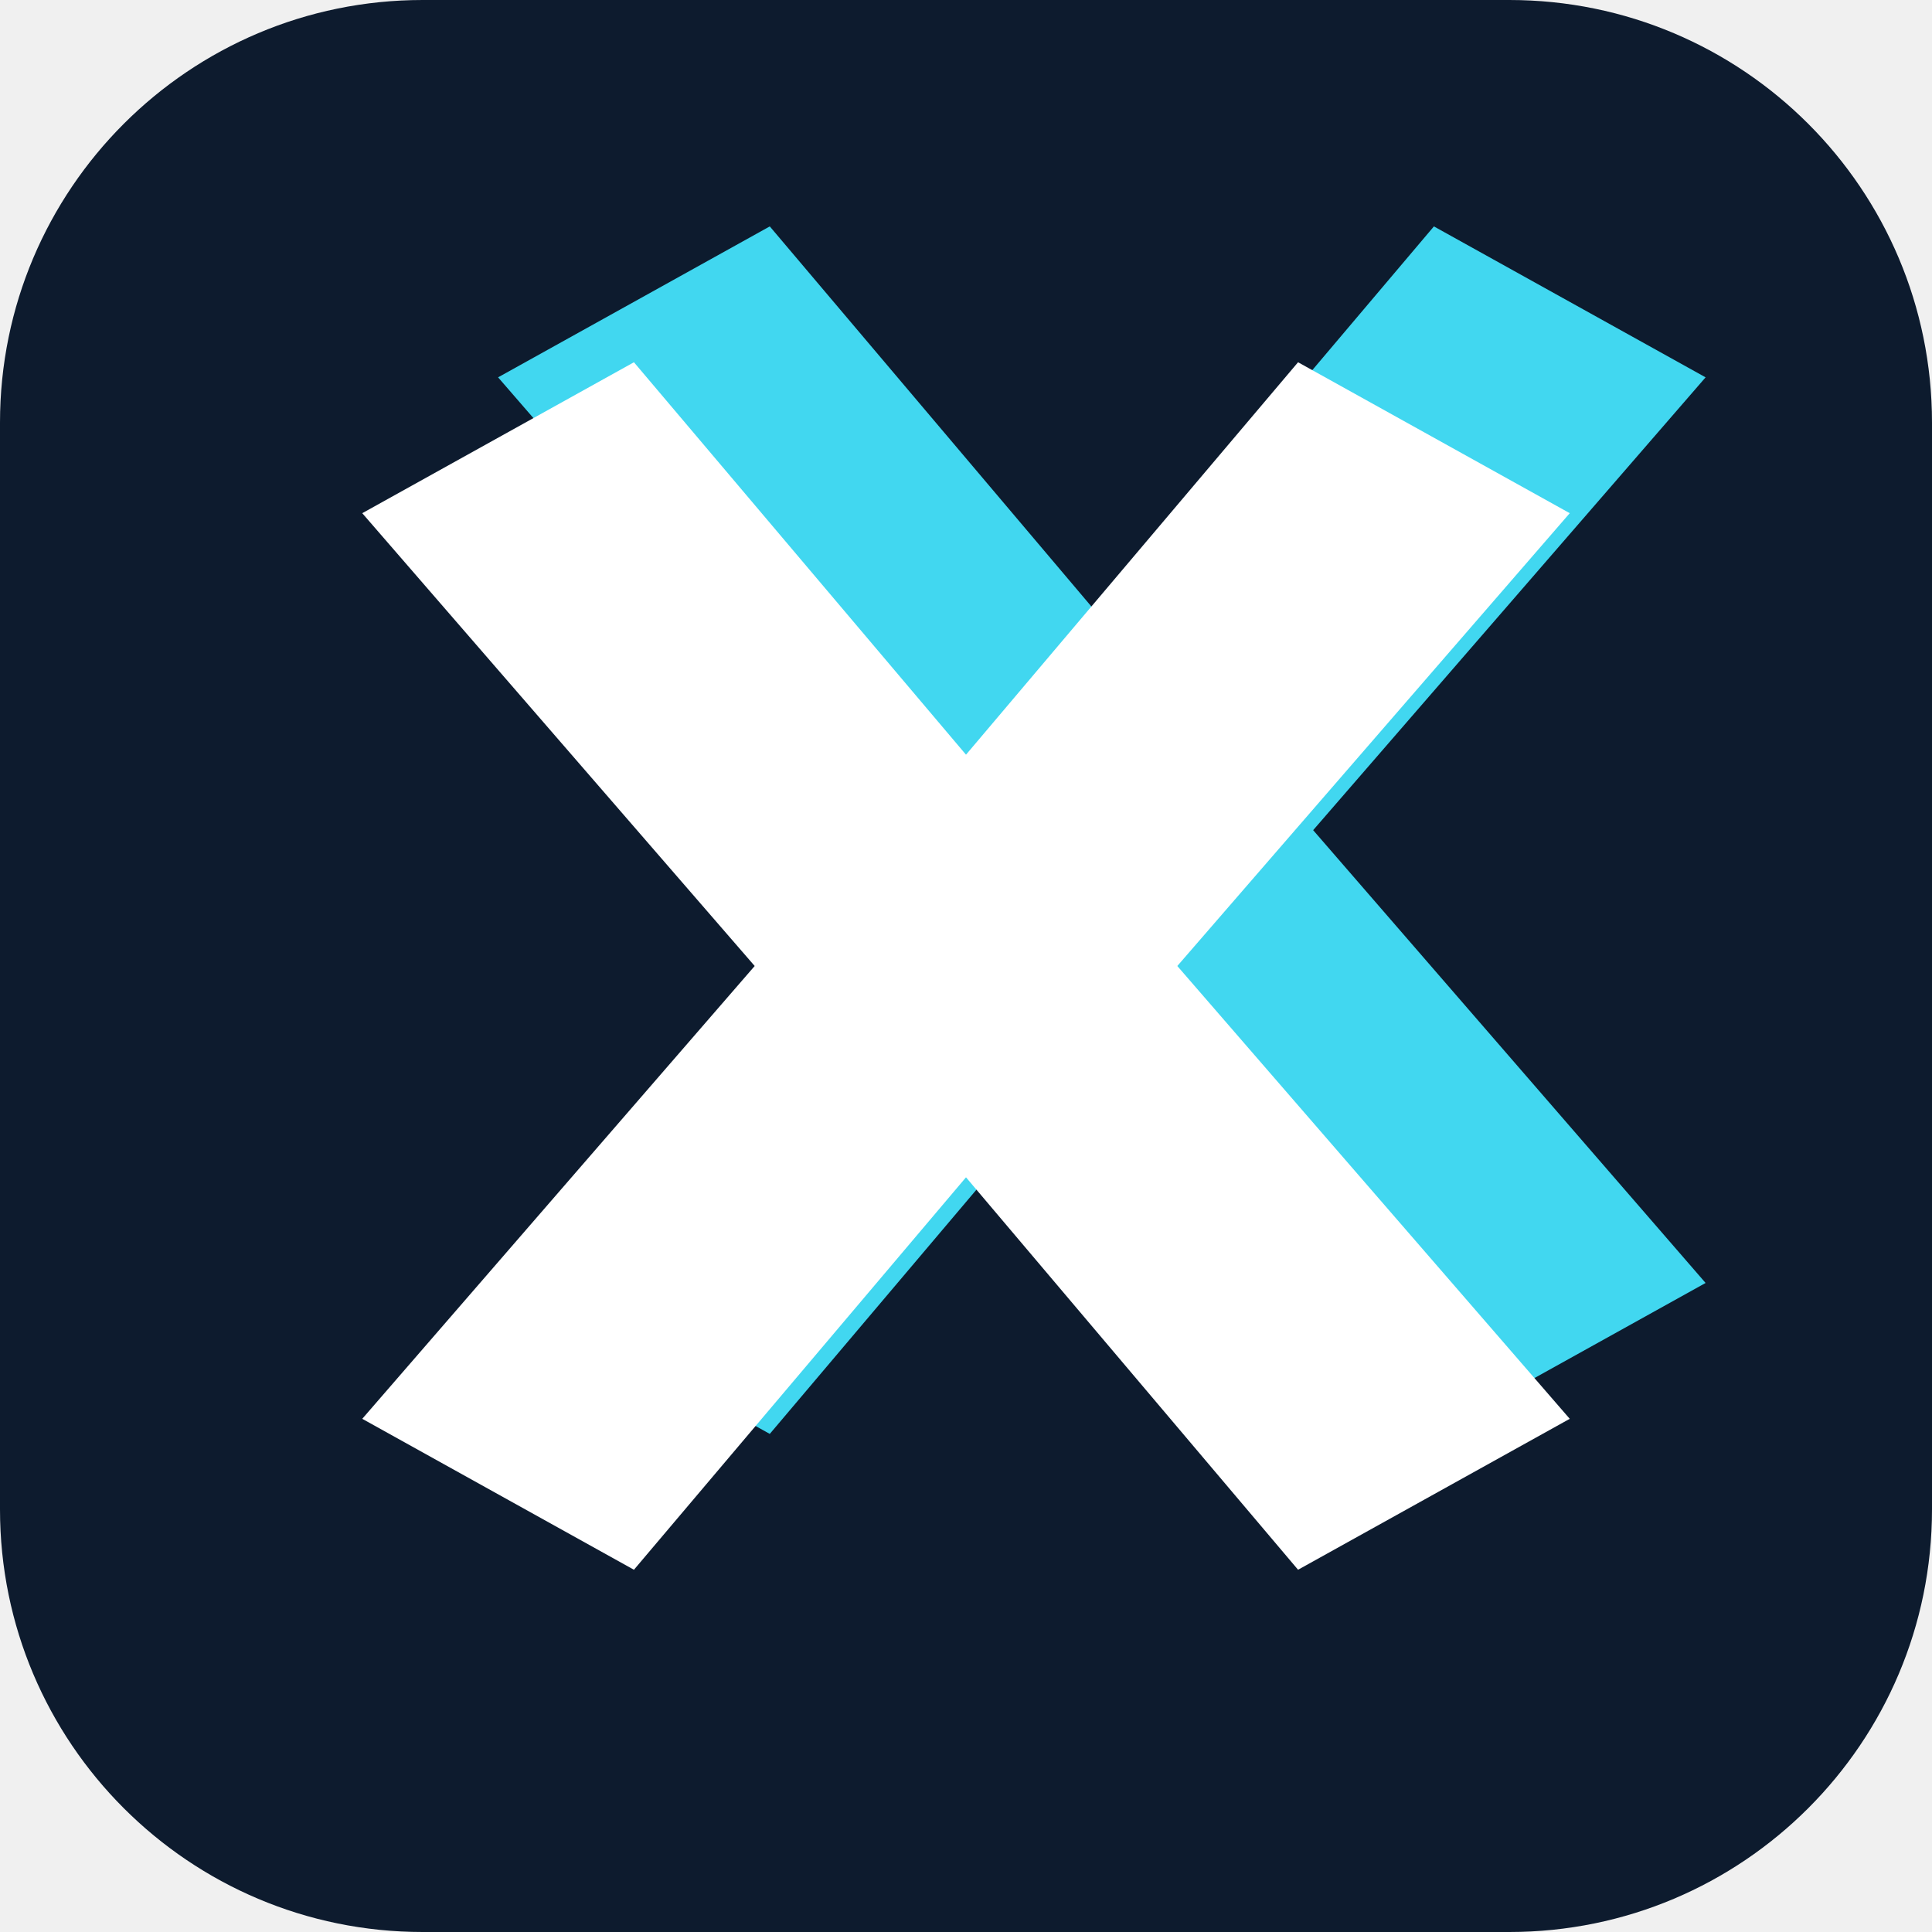
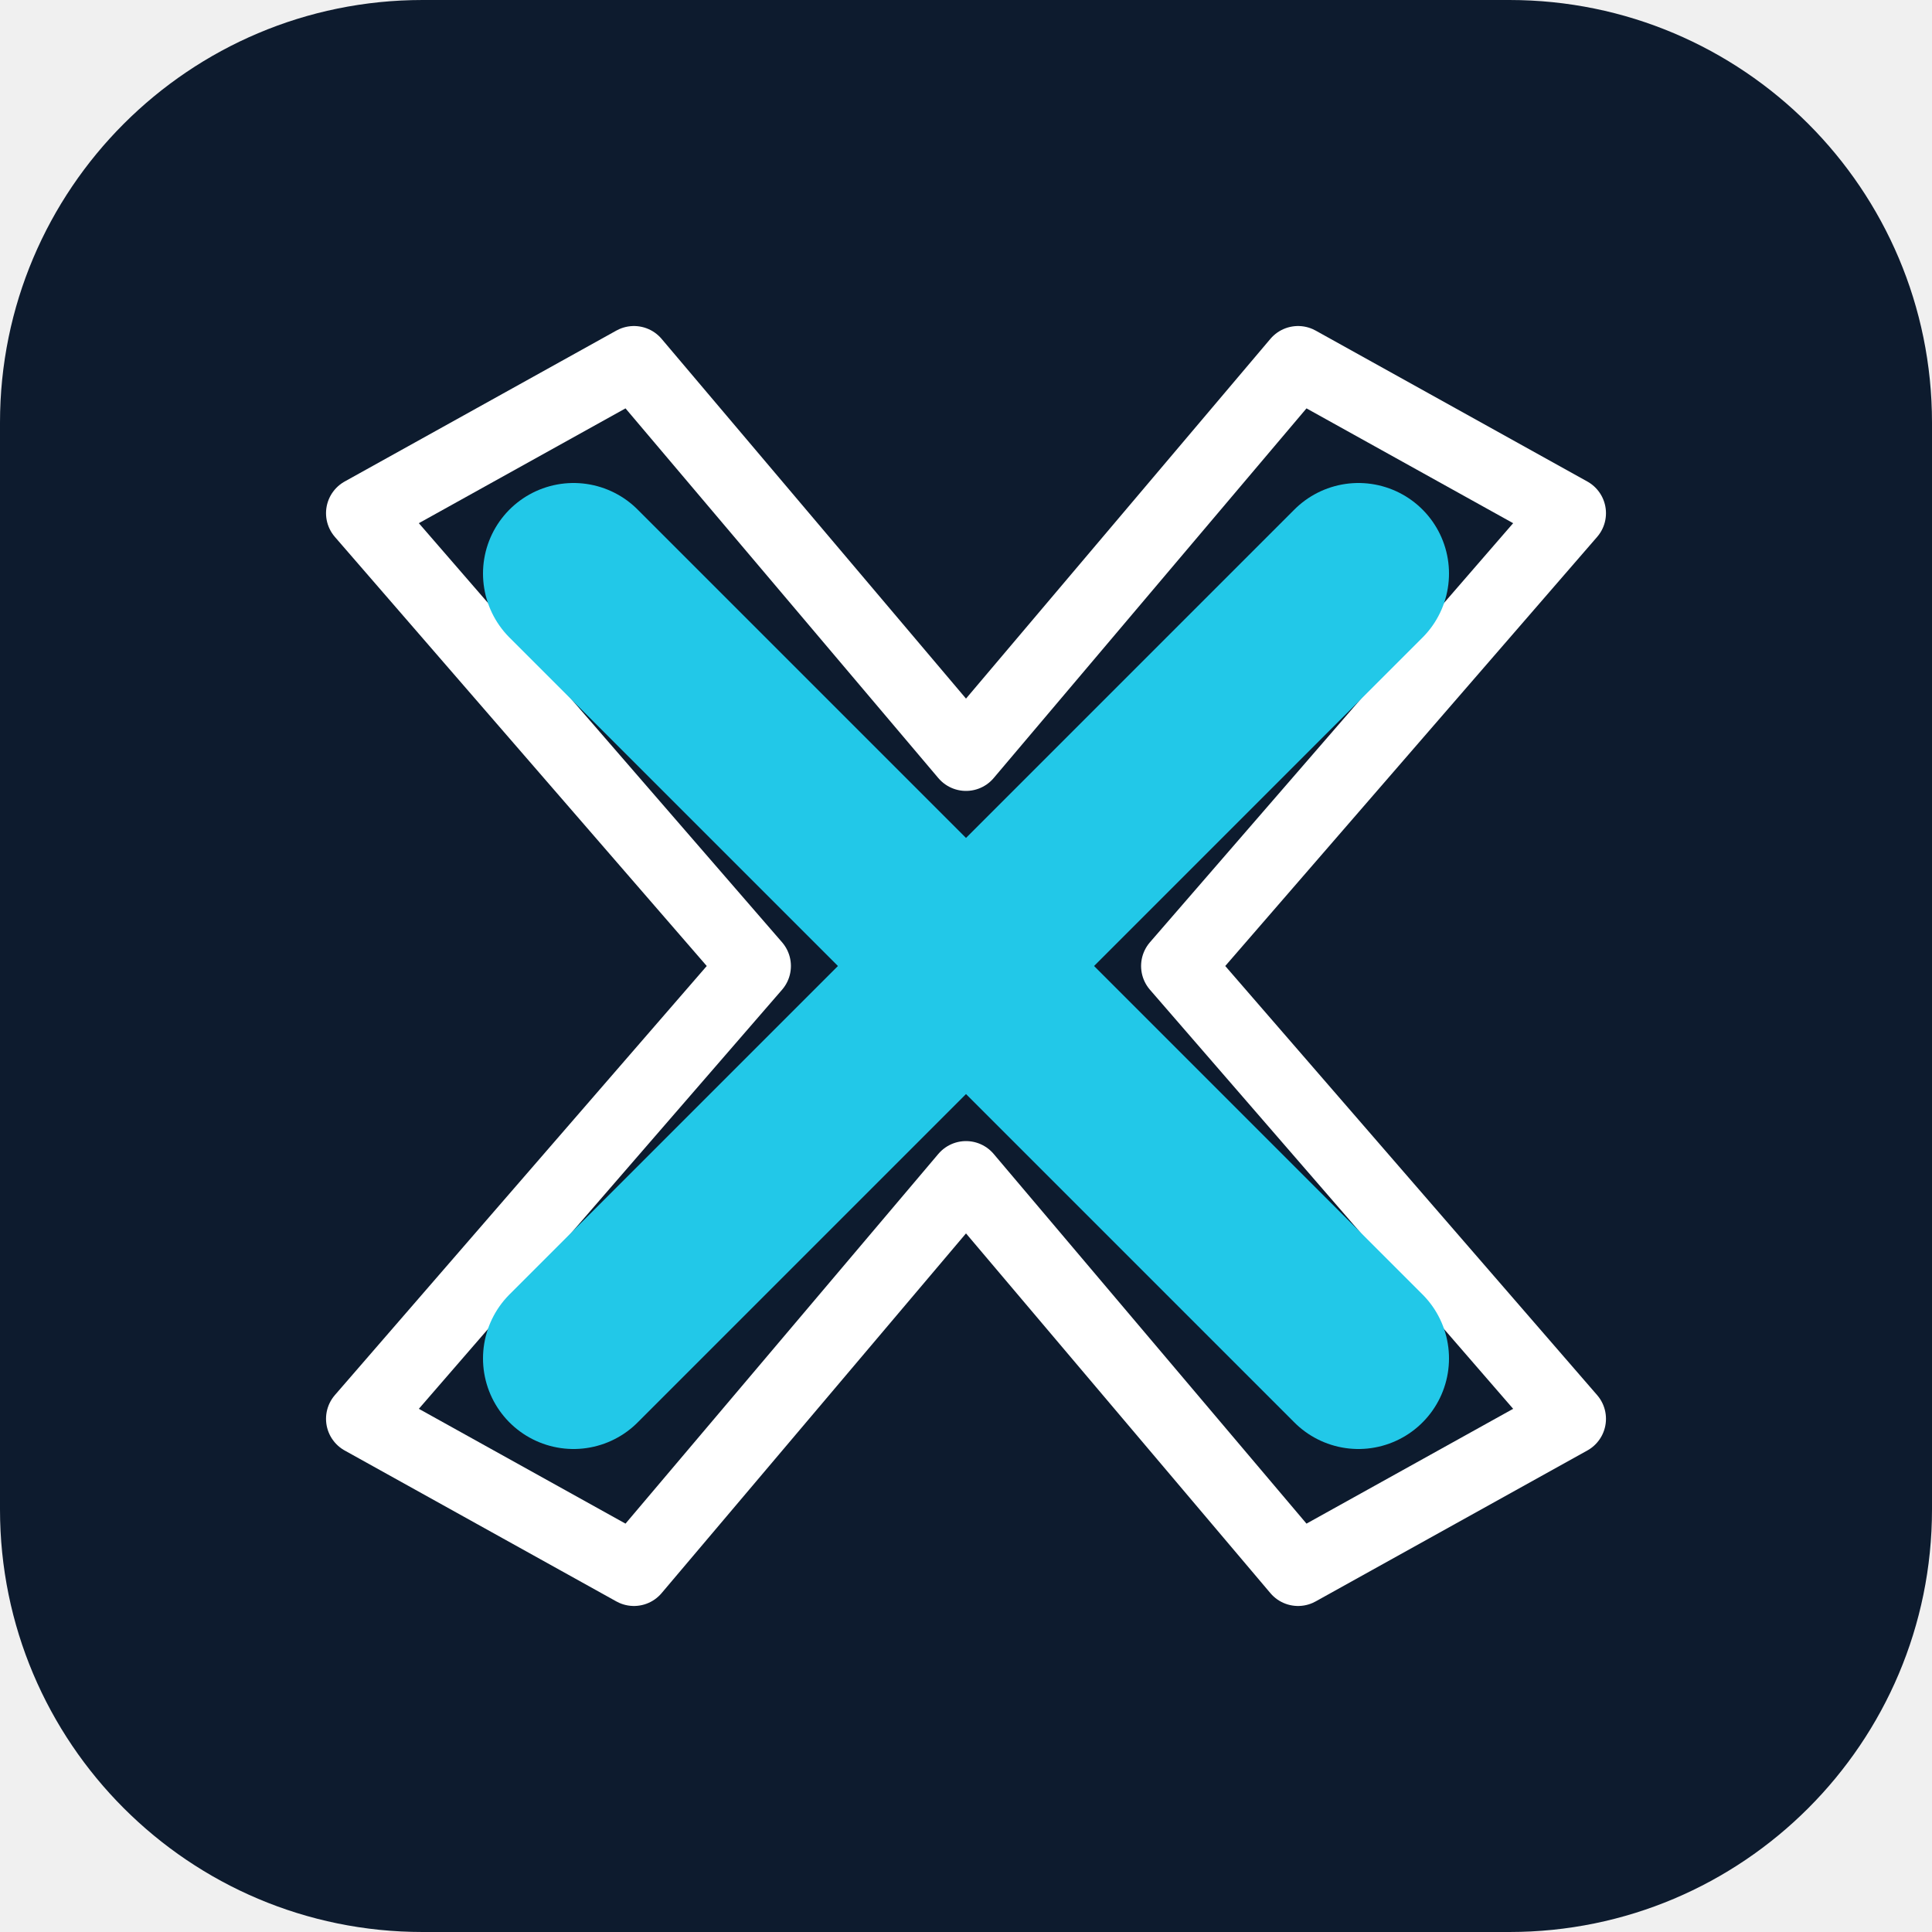
<svg xmlns="http://www.w3.org/2000/svg" viewBox="0 0 64 64">
  <rect width="64" height="64" rx="14" fill="#0d1b2e" />
  <g transform="translate(8 8)">
-     <path d="M4 9 13 4 24 17 35 4 44 9 31 24 44 39 35 44 24 31 13 44 4 39 17 24Z" fill="#41d7f0" transform="translate(4.5 -4.5)" />
-     <path d="M4 9 13 4 24 17 35 4 44 9 31 24 44 39 35 44 24 31 13 44 4 39 17 24Z" fill="#ffffff" />
+     <path d="M4 9 13 4 24 17 35 4 44 9 31 24 44 39 35 44 24 31 13 44 4 39 17 24Z" fill="none" stroke="#ffffff" stroke-width="2.4" stroke-linejoin="round" />
+     <path d="M11 11 37 37M37 11 11 37" fill="none" stroke="#22c8e8" stroke-width="6" stroke-linecap="round" />
  </g>
</svg>
